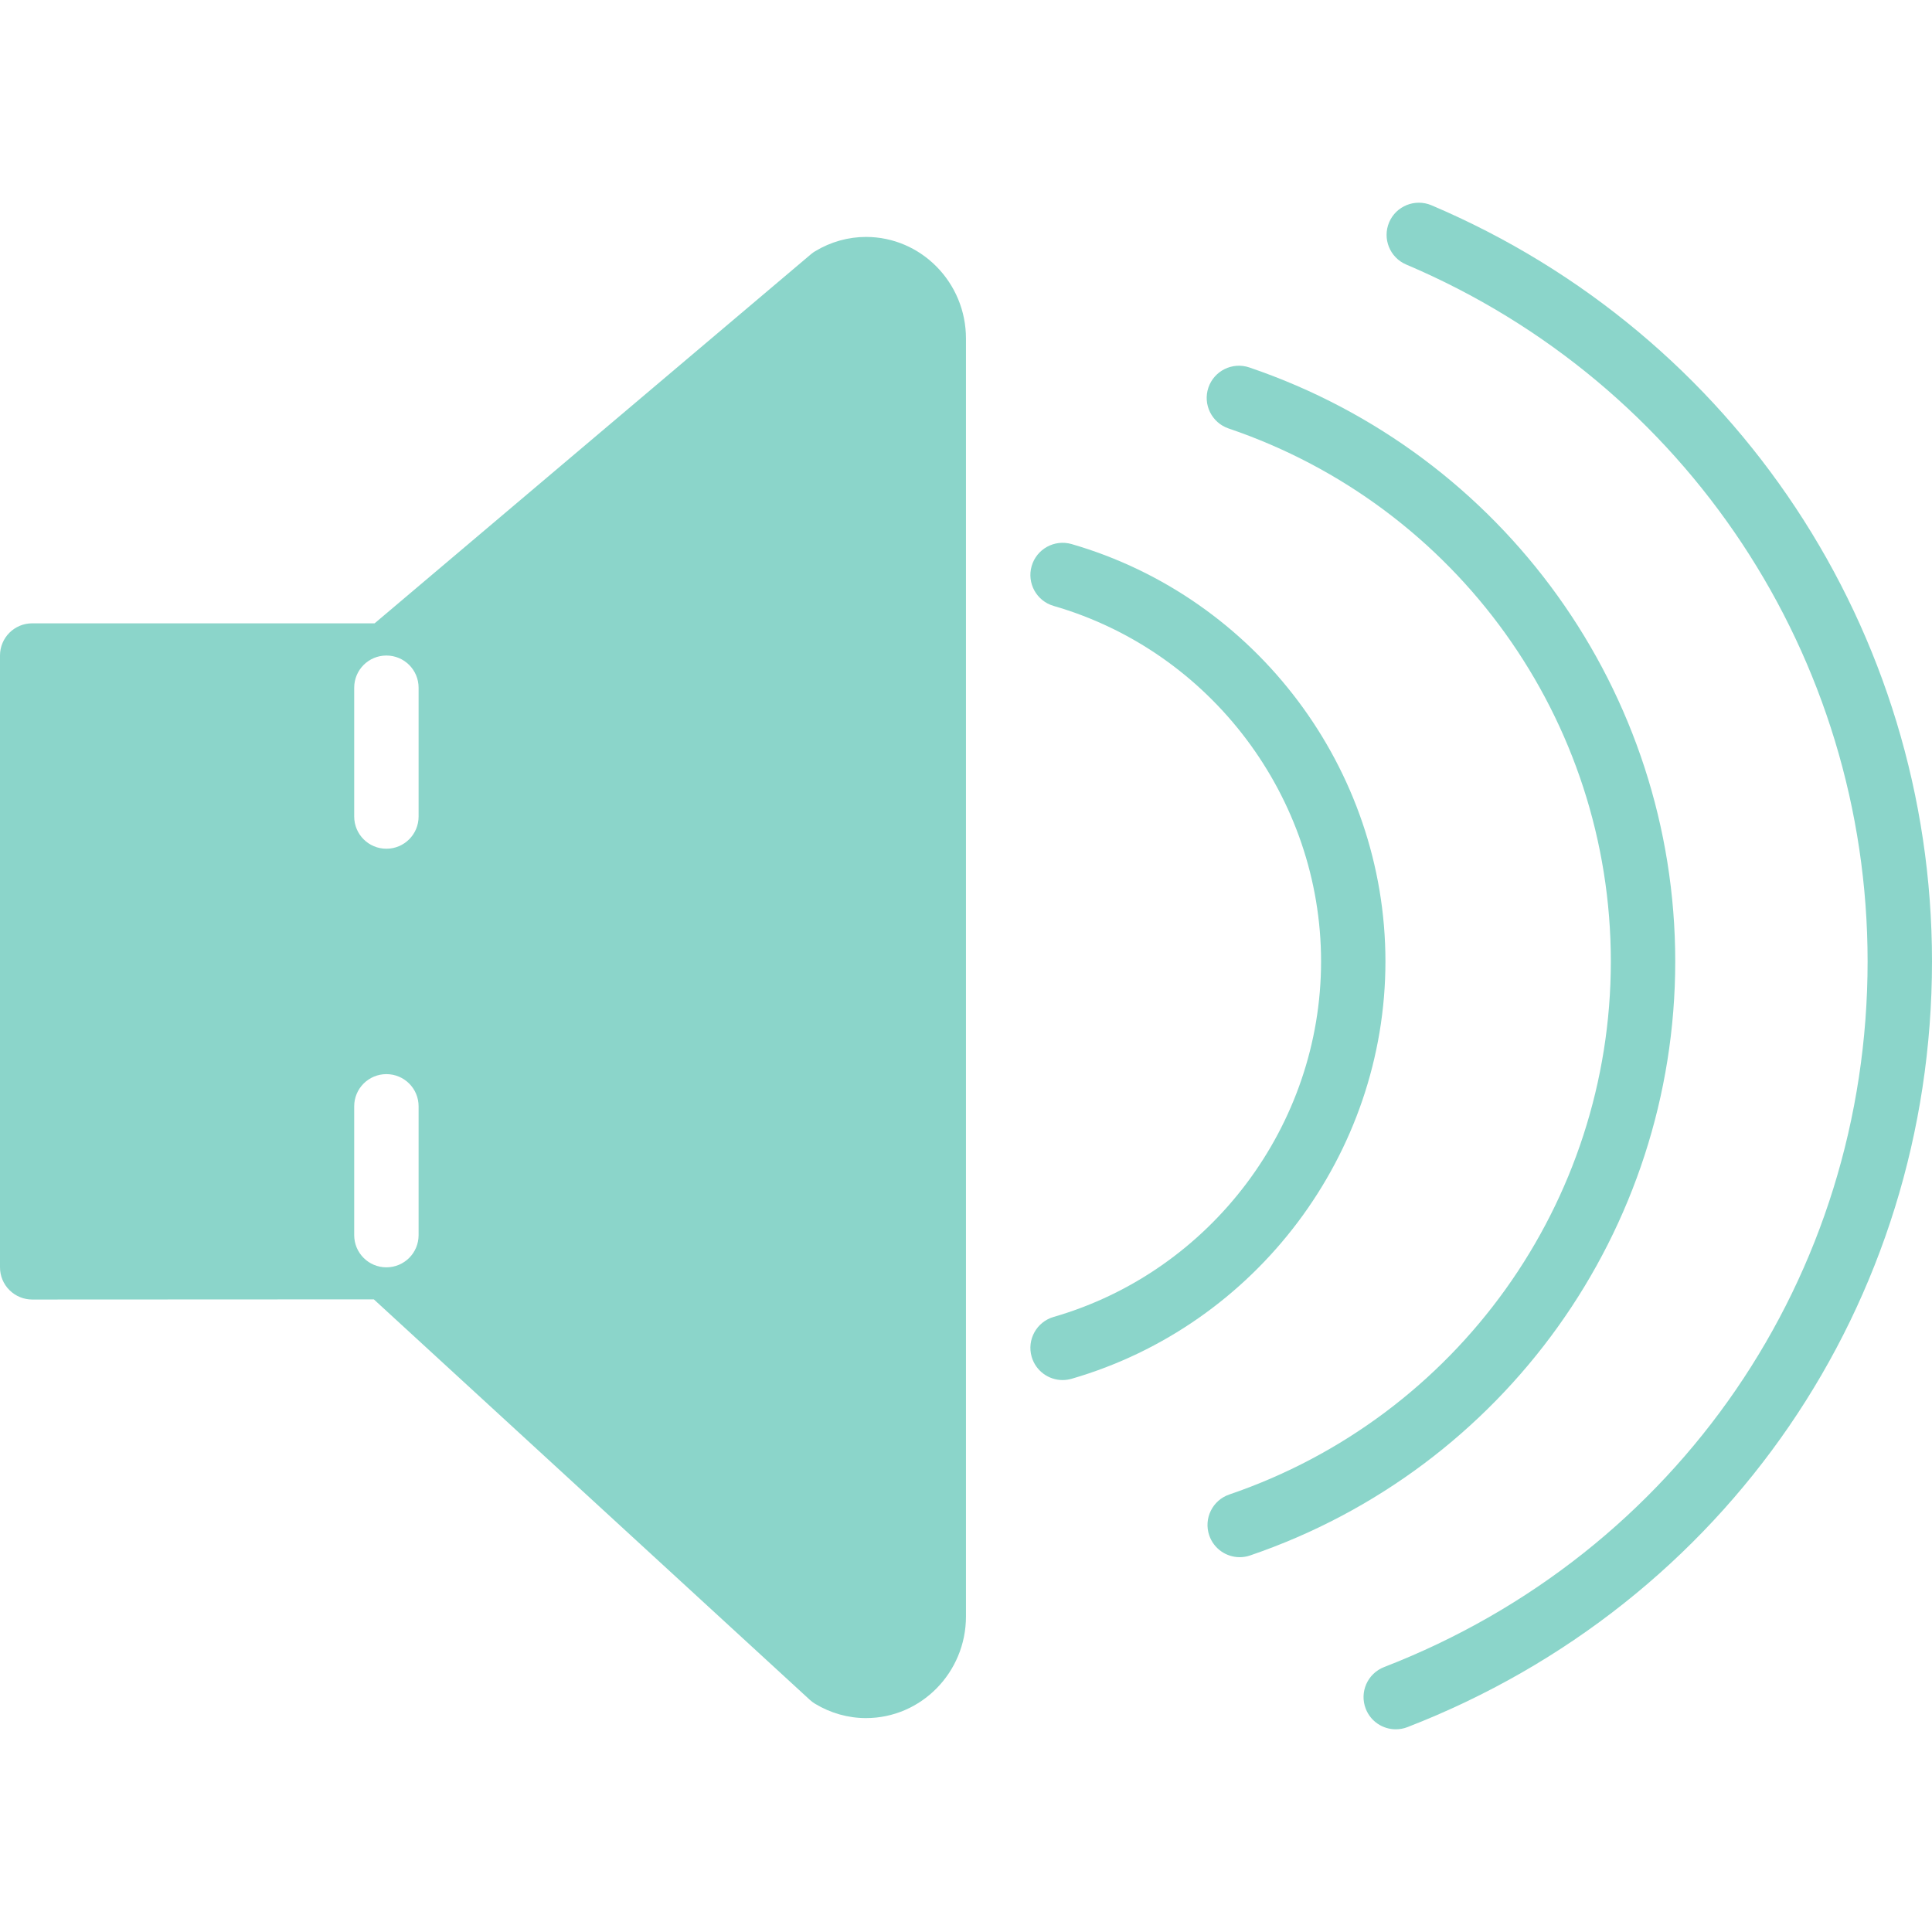
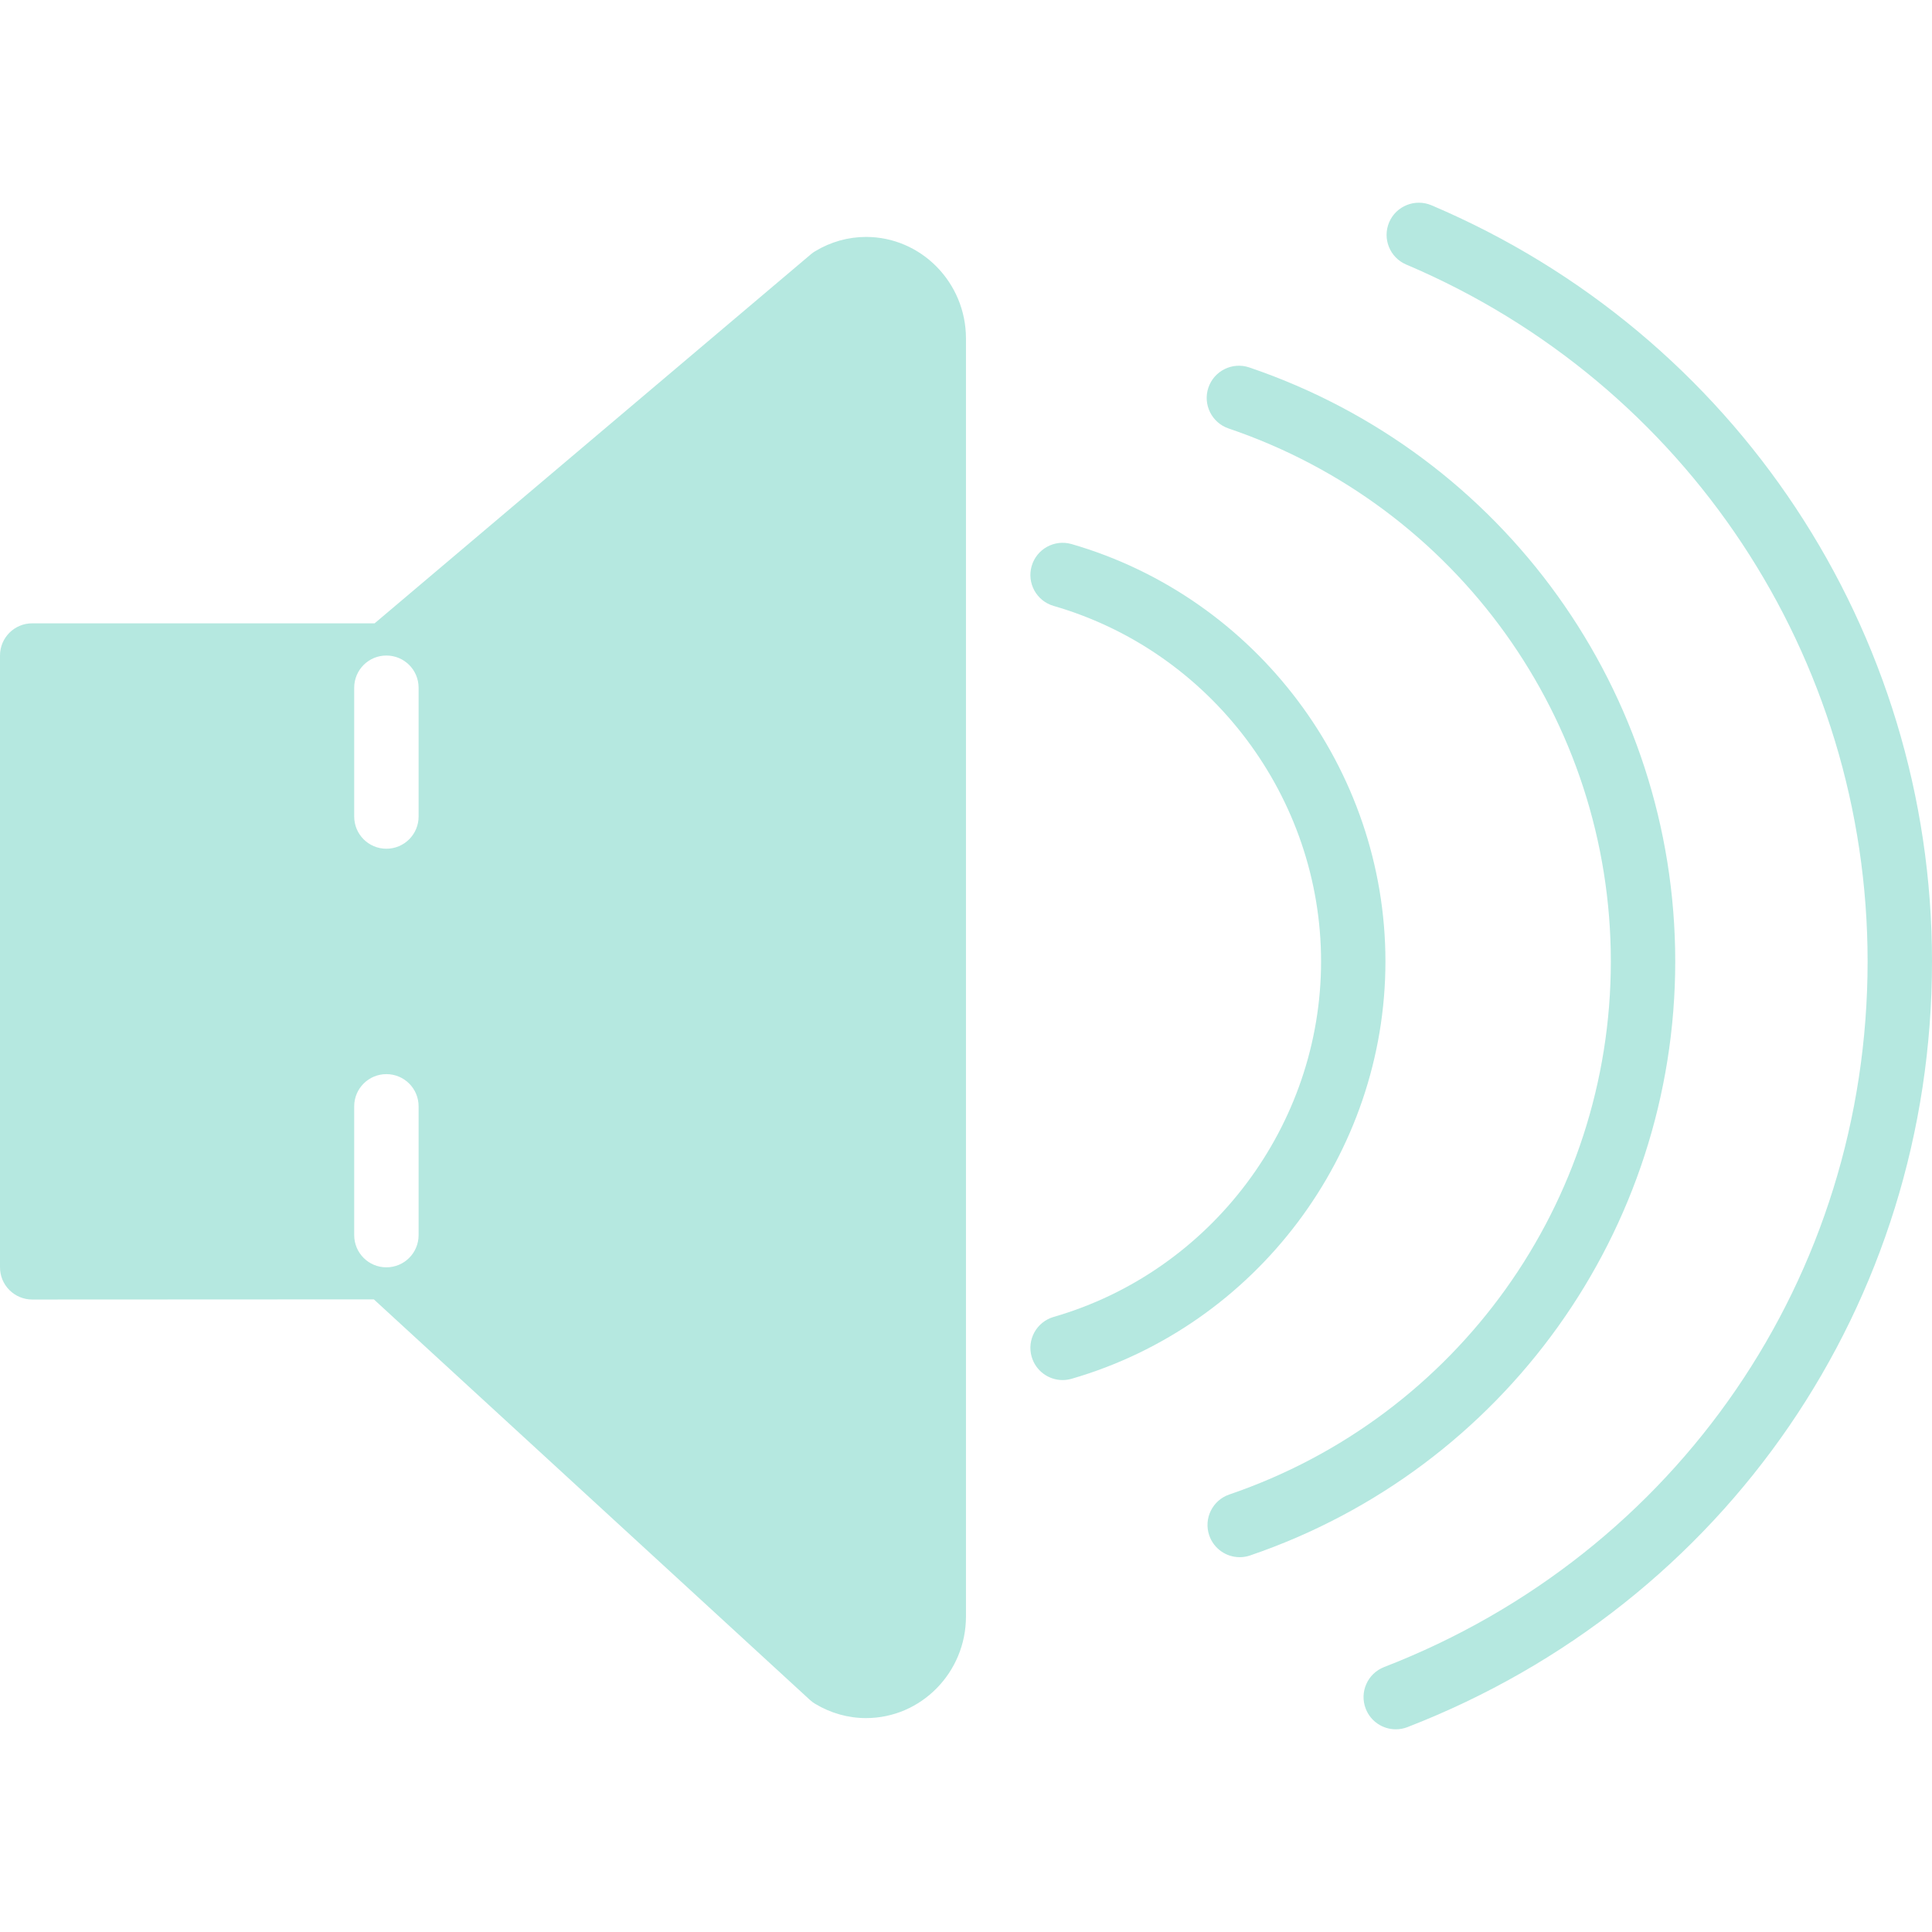
- <svg xmlns="http://www.w3.org/2000/svg" version="1.1" id="Capa_1" x="0px" y="0px" fill="#8bd5ca" viewBox="0 0 60 60" style="enable-background:new 0 0 60 60;" xml:space="preserve">
+ <svg xmlns="http://www.w3.org/2000/svg" version="1.1" id="Capa_1" x="0px" y="0px" fill="#B5E8E0" viewBox="0 0 60 60" style="enable-background:new 0 0 60 60;" xml:space="preserve">
  <g>
    <path d="M26.894,7.358c-0.551,0-1.097,0.153-1.579,0.444c-0.046,0.027-0.09,0.059-0.13,0.093L11.634,19.358H1c-0.553,0-1,0.447-1,1   v19c0,0.266,0.105,0.52,0.293,0.707S0.734,40.358,1,40.358l10.61-0.005l13.543,12.44c0.05,0.046,0.104,0.086,0.161,0.12   c0.482,0.291,1.028,0.444,1.579,0.444c1.713,0,3.106-1.416,3.106-3.156V10.514C30,8.774,28.606,7.358,26.894,7.358z M13,38.358   c0,0.553-0.447,1-1,1s-1-0.447-1-1v-4c0-0.553,0.447-1,1-1s1,0.447,1,1V38.358z M13,25.358c0,0.553-0.447,1-1,1s-1-0.447-1-1v-4   c0-0.553,0.447-1,1-1s1,0.447,1,1V25.358z" />
    <path d="M52.026,29.858c0-8.347-5.316-15.76-13.229-18.447c-0.522-0.177-1.091,0.103-1.269,0.626   c-0.177,0.522,0.103,1.091,0.626,1.269c7.101,2.411,11.872,9.063,11.872,16.553c0,7.483-4.762,14.136-11.849,16.554   c-0.522,0.178-0.802,0.746-0.623,1.27c0.142,0.415,0.53,0.677,0.946,0.677c0.107,0,0.216-0.017,0.323-0.054   C46.721,45.611,52.026,38.198,52.026,29.858z" />
    <path d="M44.453,6.374c-0.508-0.213-1.095,0.021-1.312,0.53C42.926,7.413,43.163,8,43.672,8.216C52.376,11.909,58,20.405,58,29.858   c0,9.777-5.894,18.38-15.015,21.914c-0.515,0.2-0.771,0.779-0.571,1.294c0.153,0.396,0.532,0.639,0.933,0.639   c0.12,0,0.242-0.021,0.361-0.067C53.605,49.801,60,40.467,60,29.858C60,19.6,53.897,10.382,44.453,6.374z" />
    <path d="M43.026,29.858c0-5.972-4.009-11.302-9.749-12.962c-0.53-0.151-1.084,0.152-1.238,0.684   c-0.153,0.53,0.152,1.085,0.684,1.238c4.889,1.413,8.304,5.953,8.304,11.04s-3.415,9.627-8.304,11.04   c-0.531,0.153-0.837,0.708-0.684,1.238c0.127,0.438,0.526,0.723,0.961,0.723c0.092,0,0.185-0.013,0.277-0.039   C39.018,41.159,43.026,35.829,43.026,29.858z" />
  </g>
  <g>
</g>
  <g>
</g>
  <g>
</g>
  <g>
</g>
  <g>
</g>
  <g>
</g>
  <g>
</g>
  <g>
</g>
  <g>
</g>
  <g>
</g>
  <g>
</g>
  <g>
</g>
  <g>
</g>
  <g>
</g>
  <g>
</g>
</svg>
